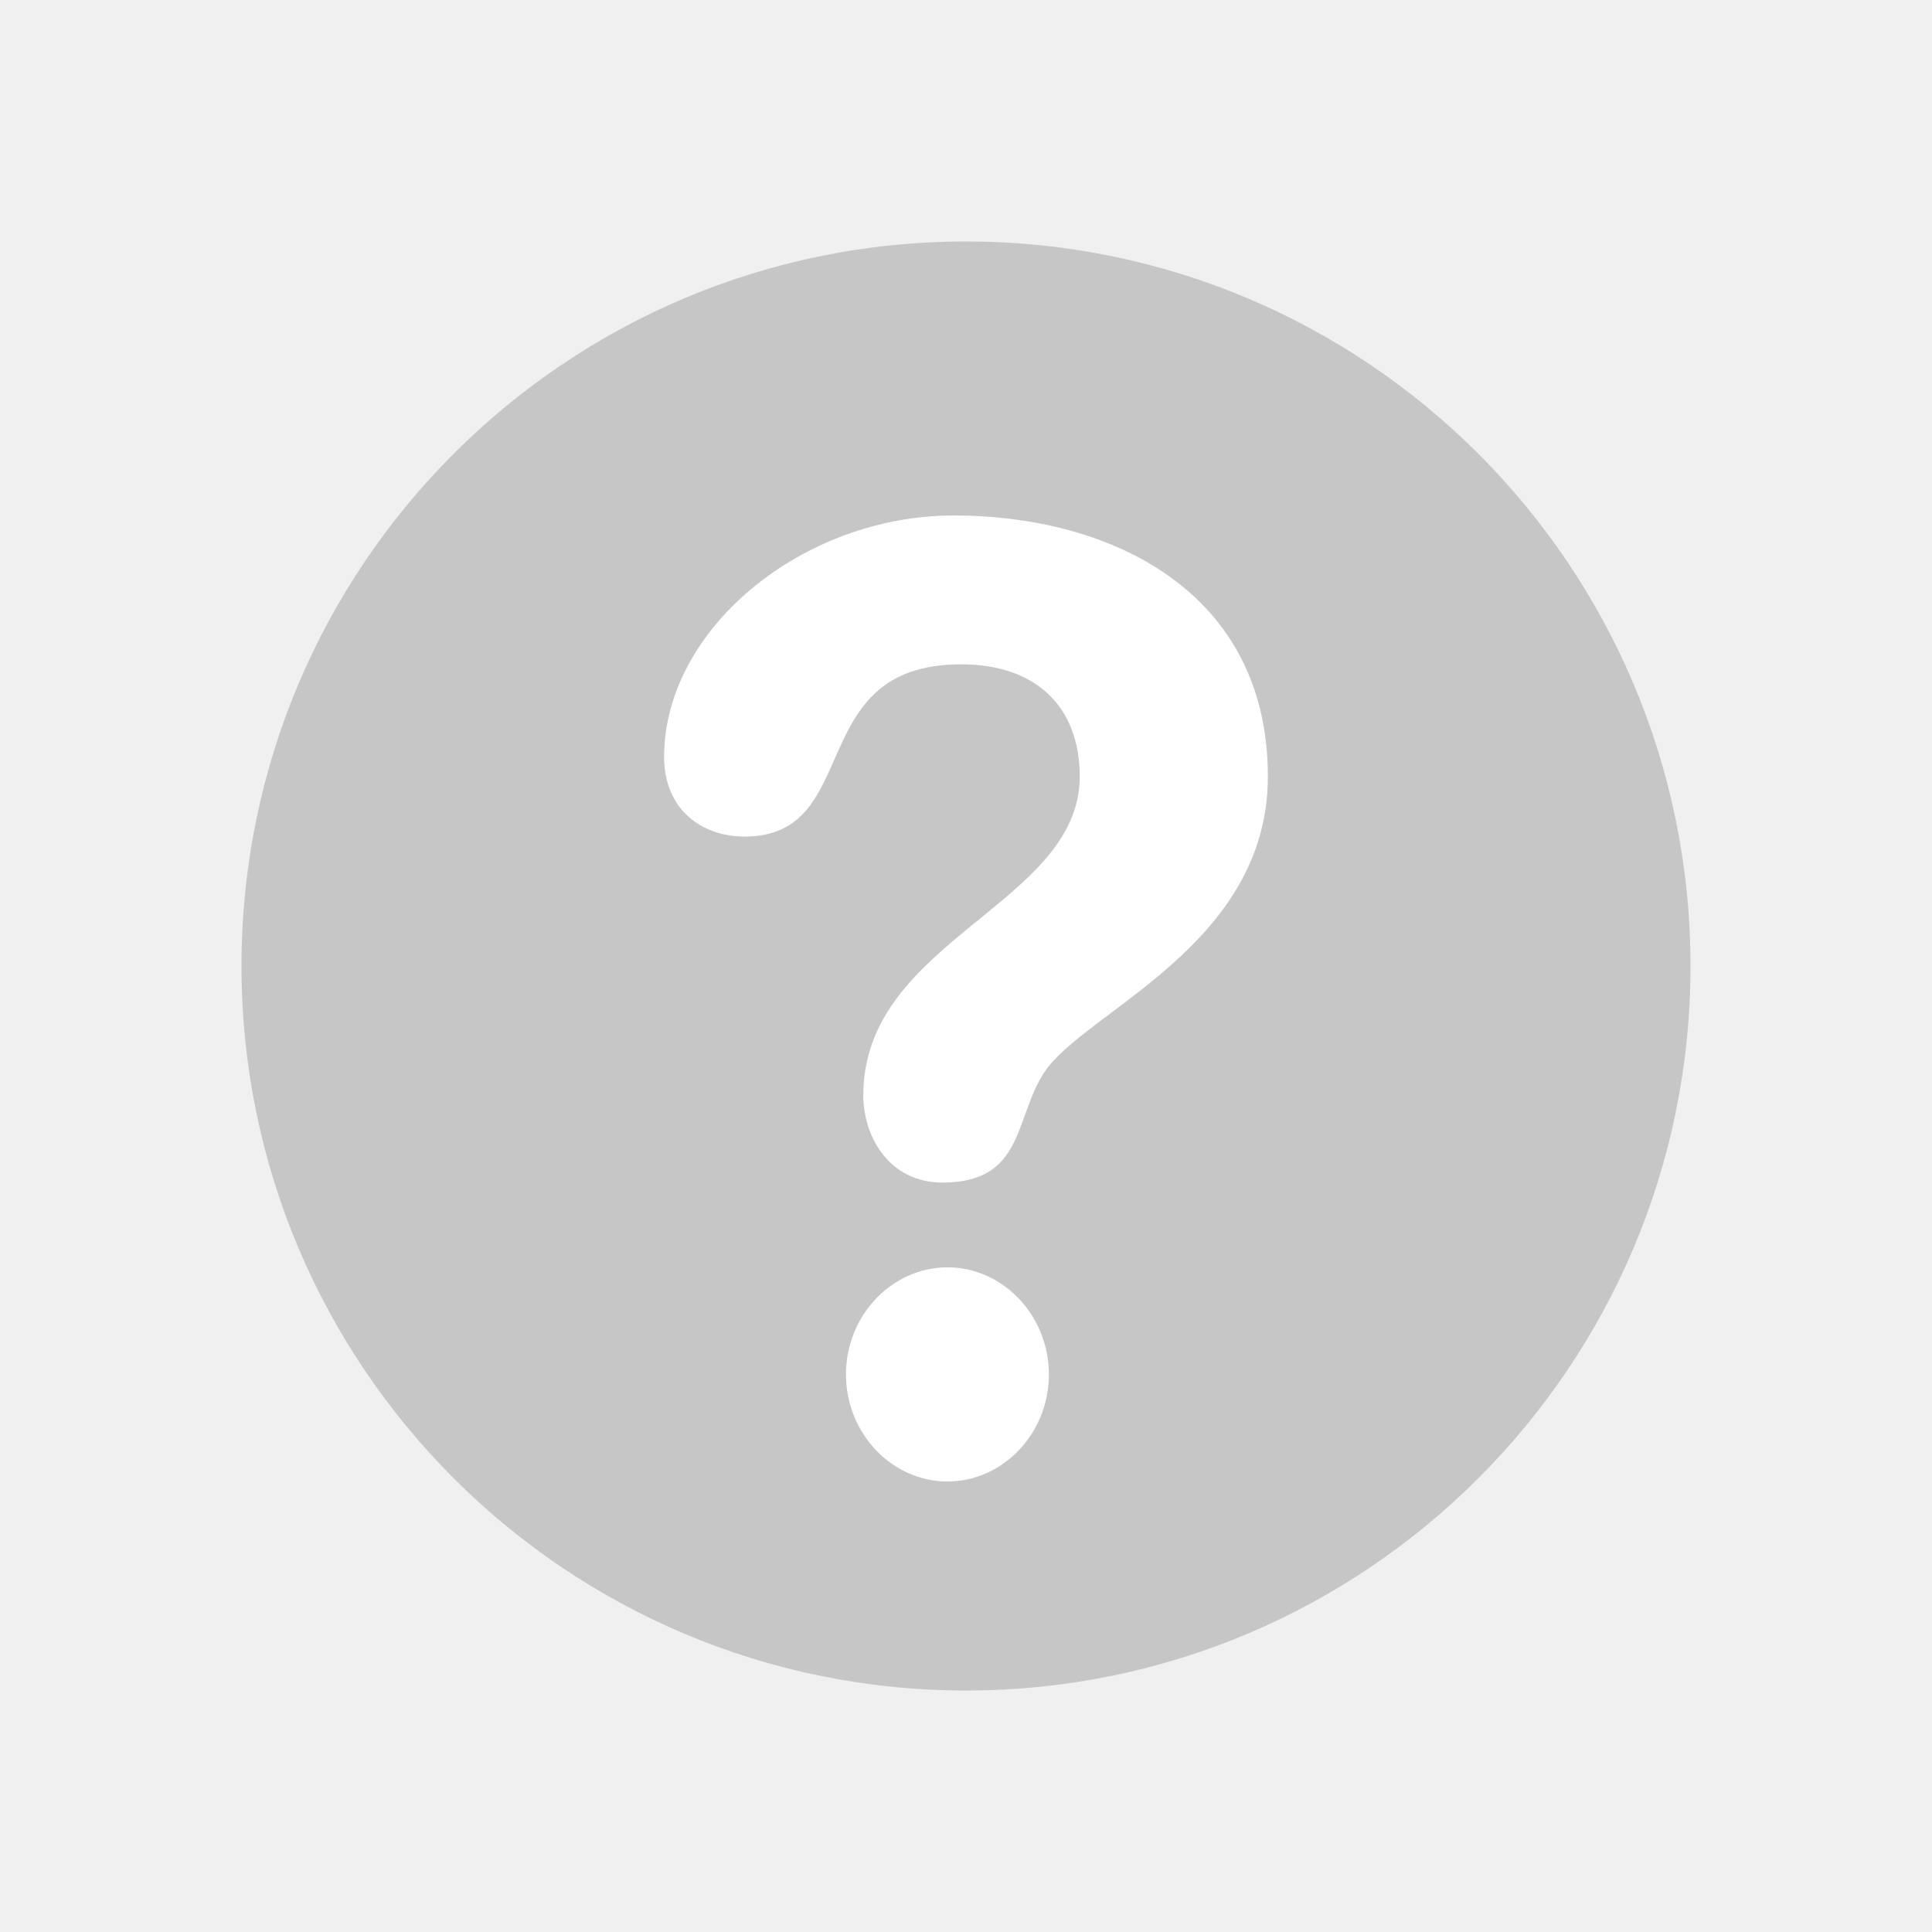
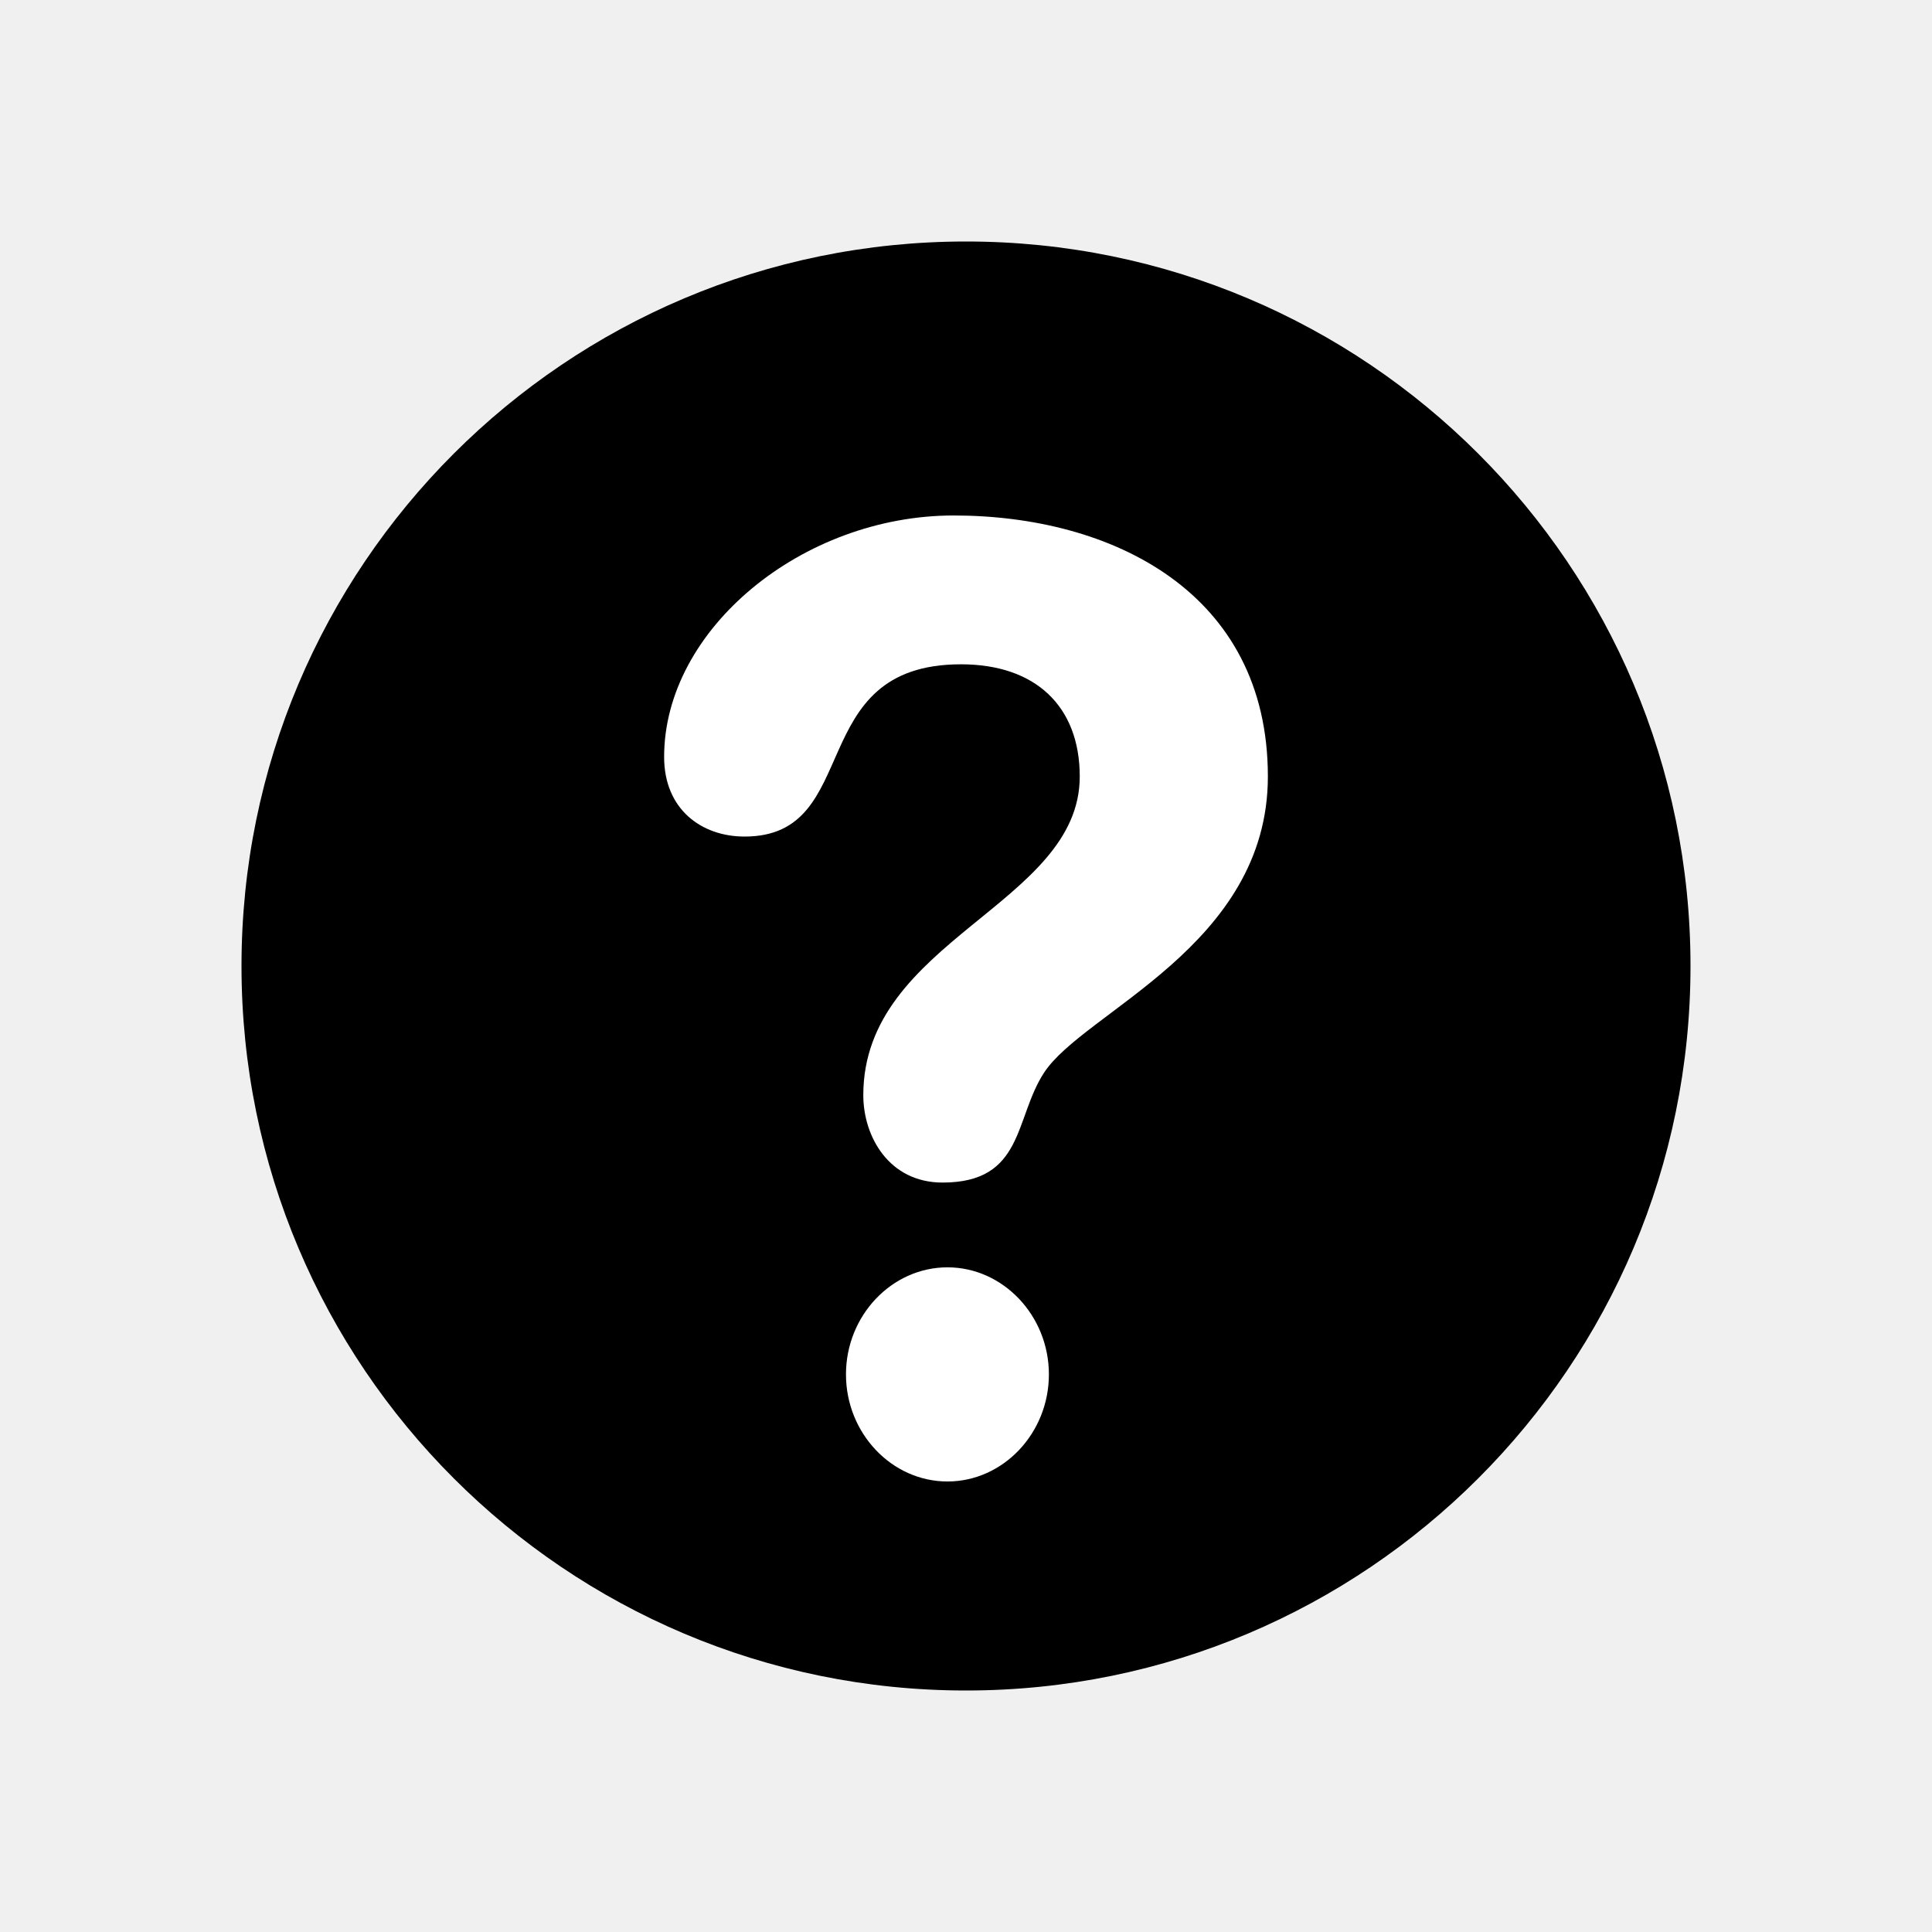
- <svg xmlns="http://www.w3.org/2000/svg" width="32" height="32" viewBox="0 0 32 32" fill="none">
-   <circle cx="16" cy="16" r="12" fill="#C6C6C6" />
+ <svg xmlns="http://www.w3.org/2000/svg" width="32" height="32" viewBox="0 0 32 32">
+   <circle cx="16" cy="16" r="12" />
  <path d="M15.795 8.538C18.418 8.538 21 9.812 21 12.861C21 15.672 17.947 16.754 17.291 17.77C16.799 18.525 16.963 19.587 15.611 19.587C14.729 19.587 14.299 18.831 14.299 18.139C14.299 15.564 17.884 14.982 17.884 12.862C17.884 11.695 17.148 11.003 15.918 11.003C13.295 11.003 14.319 13.856 12.333 13.856C11.616 13.856 11 13.402 11 12.538C10.999 10.417 13.294 8.538 15.795 8.538ZM15.693 20.991C16.613 20.991 17.373 21.79 17.373 22.764C17.373 23.739 16.615 24.538 15.693 24.538C14.771 24.538 14.012 23.74 14.012 22.764C14.012 21.79 14.771 20.991 15.693 20.991Z" fill="white" />
</svg>
